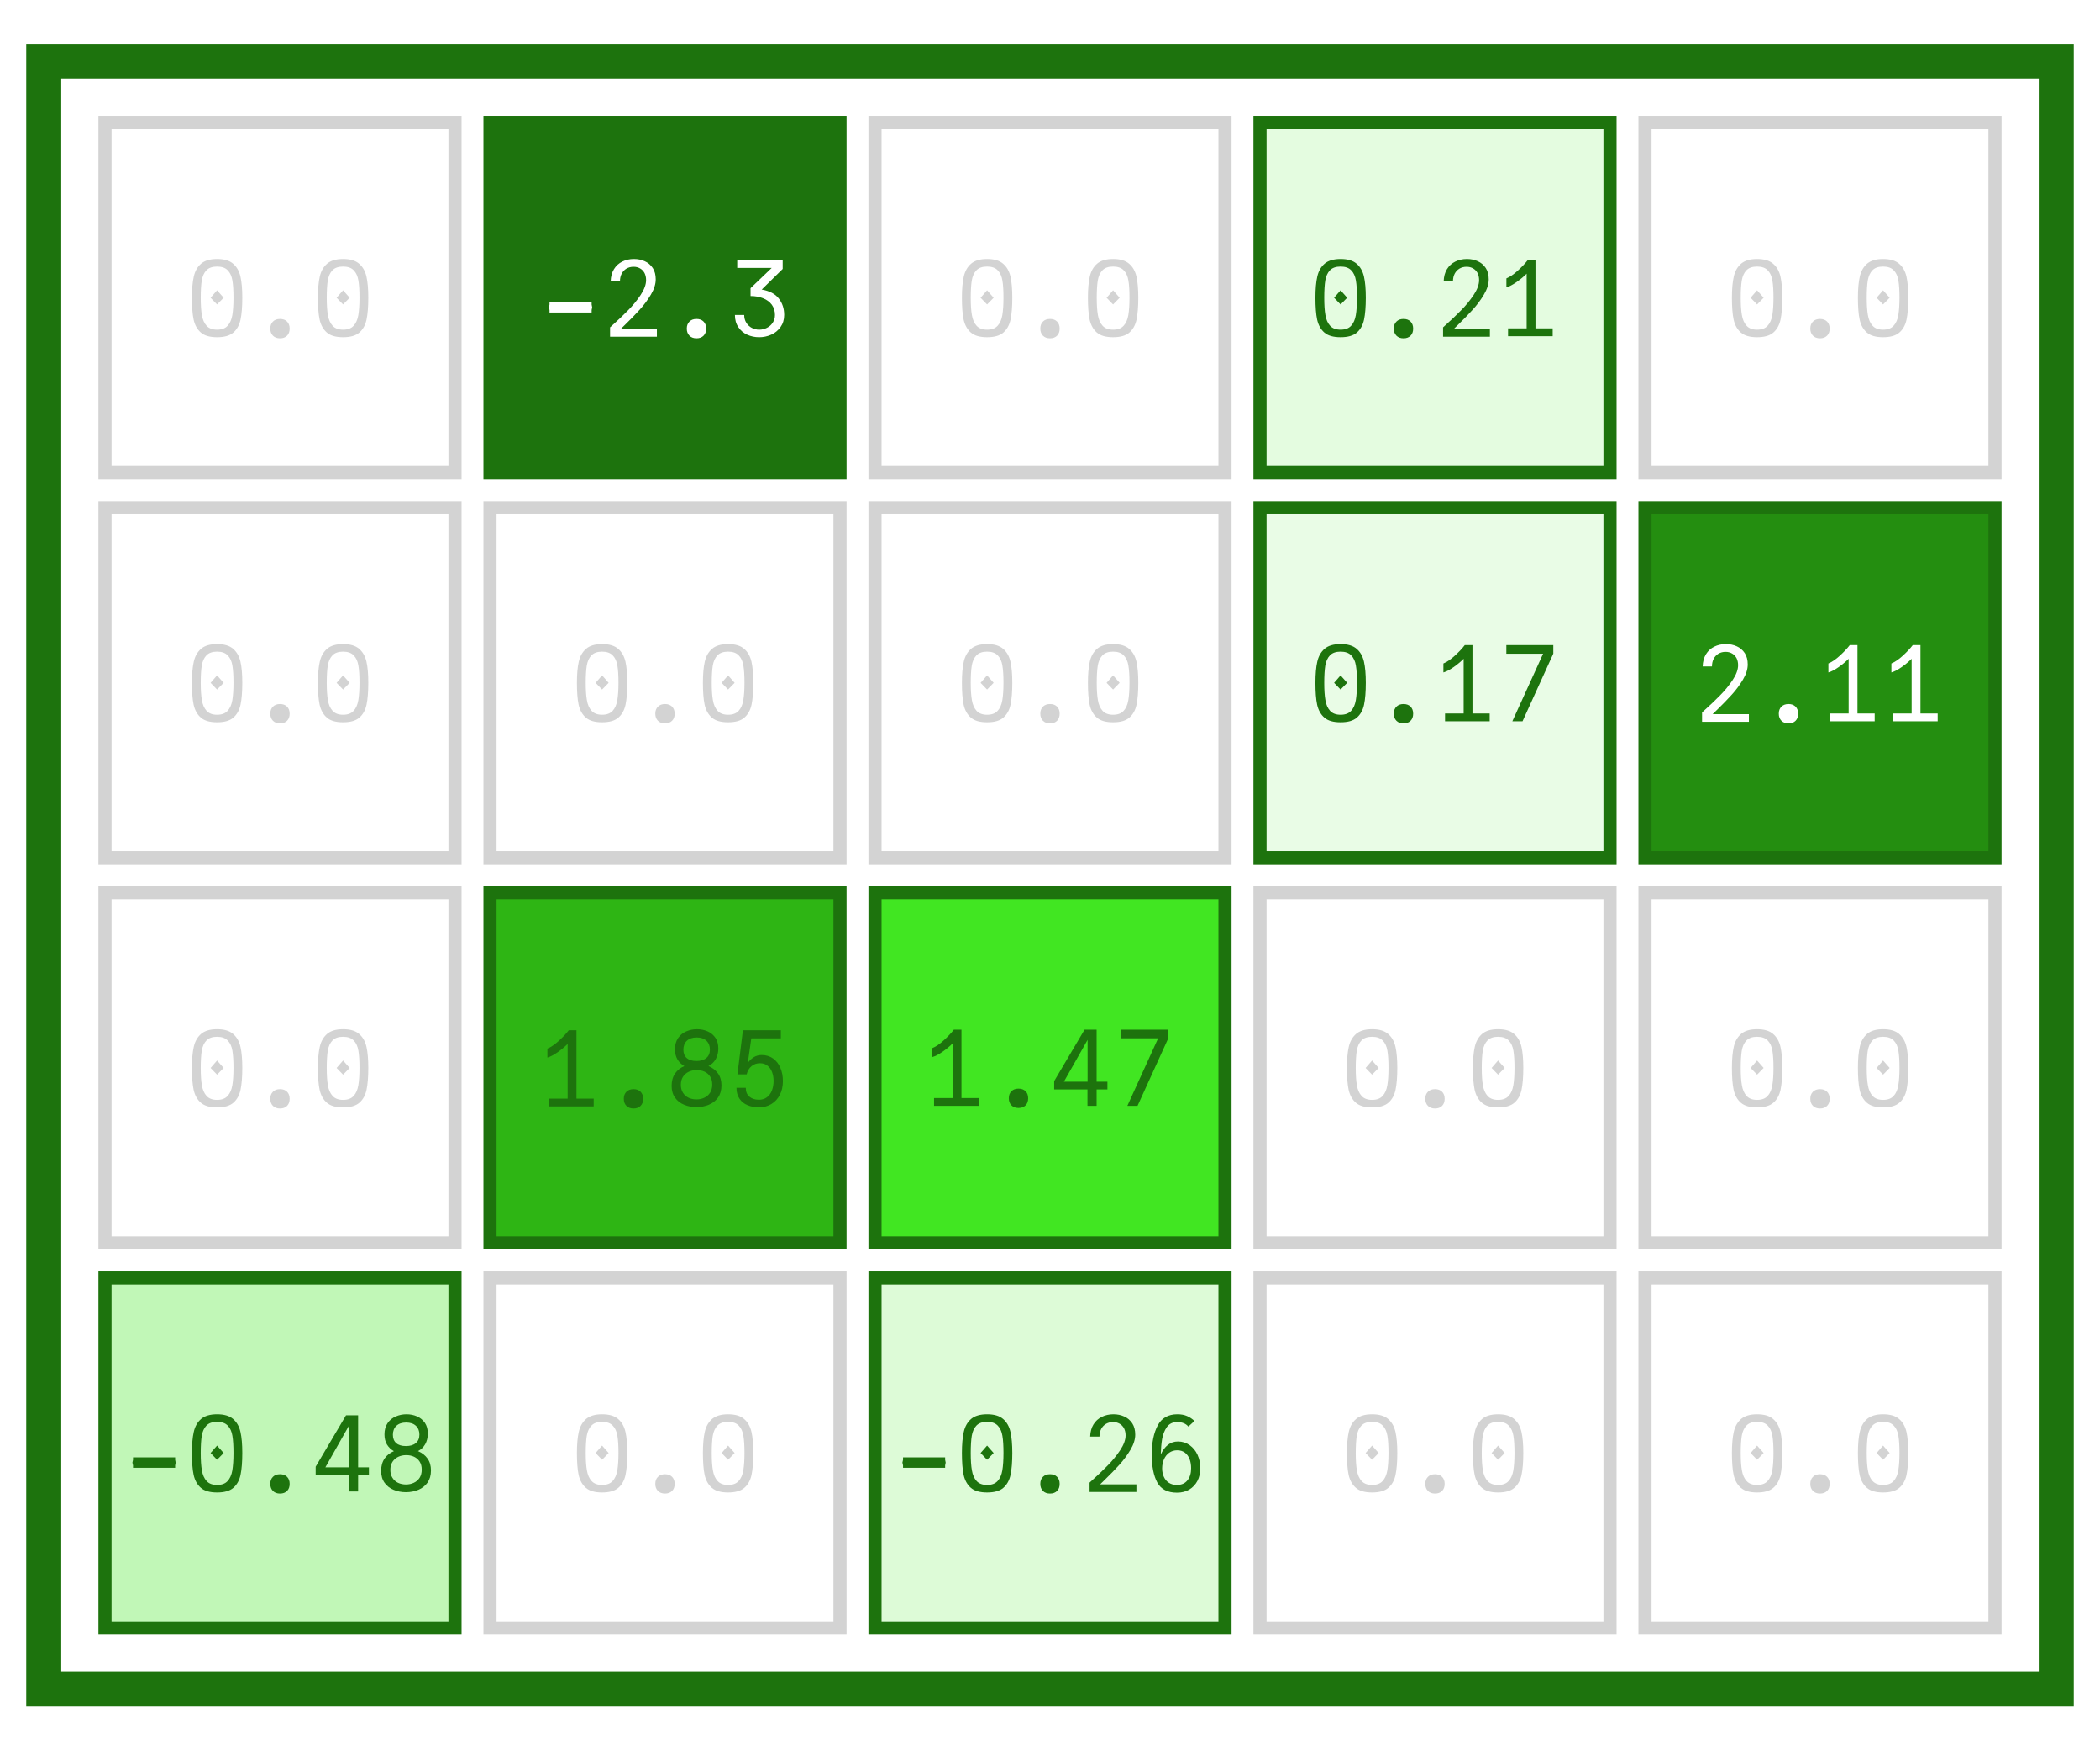
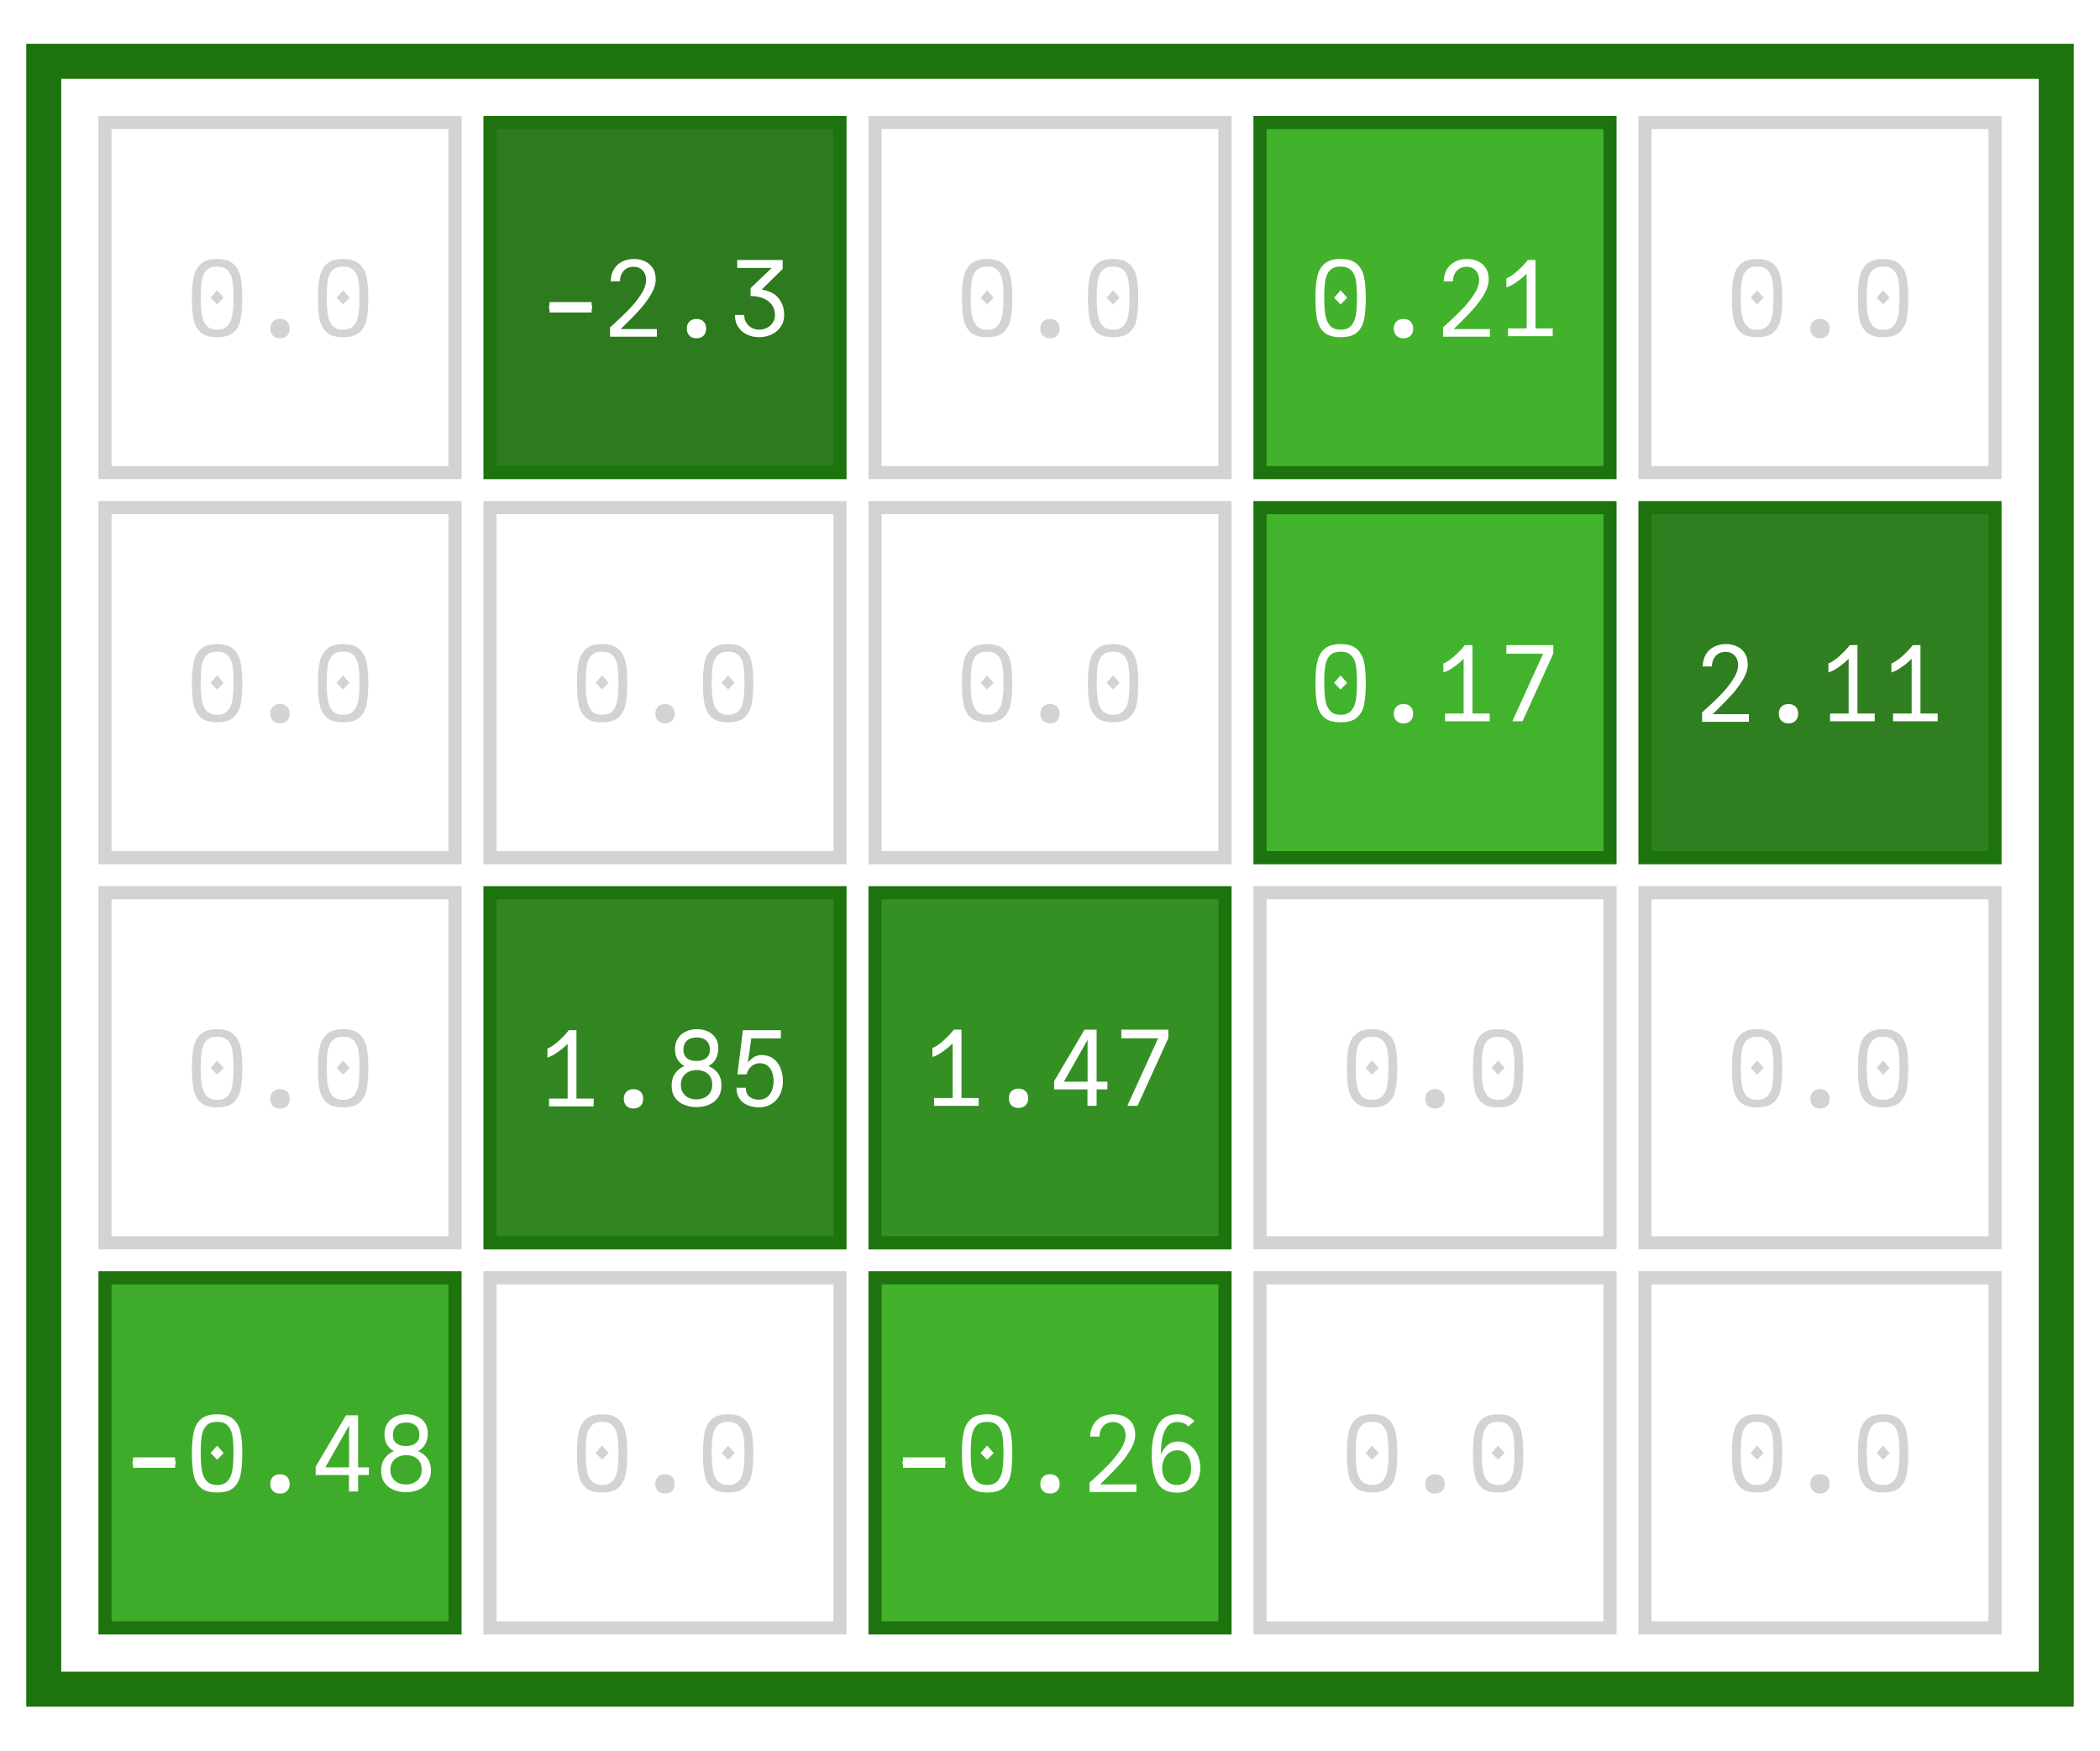
<svg xmlns="http://www.w3.org/2000/svg" xmlns:xlink="http://www.w3.org/1999/xlink" width="120" height="100" viewBox="0 0 120 100">
  <defs>
    <g>
      <g id="glyph-0-0">
        <path d="M 1.805 0.059 C 1.395 0.059 1.086 -0.027 0.879 -0.207 C 0.672 -0.387 0.535 -0.633 0.465 -0.945 C 0.398 -1.262 0.367 -1.68 0.367 -2.195 C 0.367 -2.688 0.402 -3.09 0.473 -3.402 C 0.543 -3.715 0.684 -3.961 0.891 -4.141 C 1.102 -4.32 1.406 -4.41 1.805 -4.41 C 2.207 -4.41 2.512 -4.32 2.719 -4.141 C 2.93 -3.961 3.07 -3.715 3.141 -3.402 C 3.211 -3.09 3.246 -2.688 3.246 -2.195 C 3.246 -1.68 3.211 -1.262 3.145 -0.945 C 3.078 -0.633 2.941 -0.387 2.734 -0.207 C 2.527 -0.027 2.215 0.059 1.805 0.059 Z M 1.434 -2.195 L 1.805 -2.621 L 2.18 -2.195 L 1.805 -1.812 Z M 1.805 -0.371 C 2.07 -0.371 2.27 -0.445 2.406 -0.594 C 2.543 -0.742 2.633 -0.949 2.676 -1.203 C 2.719 -1.461 2.742 -1.793 2.742 -2.195 C 2.742 -2.605 2.723 -2.93 2.68 -3.18 C 2.641 -3.426 2.551 -3.621 2.414 -3.762 C 2.277 -3.906 2.074 -3.977 1.805 -3.977 C 1.535 -3.977 1.332 -3.906 1.195 -3.762 C 1.059 -3.621 0.973 -3.426 0.93 -3.18 C 0.891 -2.934 0.871 -2.605 0.871 -2.195 C 0.871 -1.793 0.891 -1.461 0.938 -1.203 C 0.98 -0.945 1.07 -0.746 1.207 -0.594 C 1.344 -0.445 1.543 -0.371 1.805 -0.371 Z M 1.805 -0.371 " />
      </g>
      <g id="glyph-0-1">
        <path d="M 1.801 0.121 C 1.629 0.121 1.496 0.07 1.398 -0.027 C 1.297 -0.129 1.246 -0.262 1.246 -0.434 C 1.246 -0.605 1.297 -0.738 1.398 -0.836 C 1.496 -0.934 1.629 -0.984 1.801 -0.984 C 1.973 -0.984 2.105 -0.934 2.203 -0.836 C 2.301 -0.738 2.352 -0.605 2.352 -0.434 C 2.352 -0.262 2.305 -0.129 2.203 -0.027 C 2.105 0.07 1.973 0.121 1.801 0.121 Z M 1.801 0.121 " />
      </g>
      <g id="glyph-0-2">
        <path d="M 0.602 -1.492 L 0.566 -1.648 L 0.602 -1.805 L 0.602 -1.949 L 3.008 -1.949 L 3.008 -1.805 L 3.039 -1.648 L 3.008 -1.492 L 3.008 -1.352 L 0.602 -1.352 Z M 0.602 -1.492 " />
      </g>
      <g id="glyph-0-3">
        <path d="M 0.598 -0.629 C 0.934 -0.93 1.234 -1.215 1.496 -1.484 C 1.762 -1.75 1.996 -2.039 2.207 -2.352 C 2.414 -2.664 2.52 -2.949 2.52 -3.203 C 2.52 -3.359 2.488 -3.492 2.43 -3.609 C 2.367 -3.723 2.281 -3.812 2.176 -3.871 C 2.066 -3.934 1.945 -3.965 1.805 -3.965 C 1.652 -3.965 1.52 -3.93 1.402 -3.863 C 1.285 -3.793 1.191 -3.695 1.125 -3.57 C 1.059 -3.445 1.027 -3.297 1.027 -3.133 L 0.496 -3.133 C 0.504 -3.402 0.566 -3.637 0.684 -3.828 C 0.801 -4.02 0.961 -4.164 1.16 -4.262 C 1.359 -4.359 1.578 -4.41 1.824 -4.41 C 2.051 -4.41 2.258 -4.367 2.445 -4.281 C 2.637 -4.195 2.785 -4.066 2.902 -3.891 C 3.016 -3.715 3.07 -3.5 3.07 -3.246 C 3.07 -2.977 2.98 -2.688 2.797 -2.379 C 2.613 -2.07 2.398 -1.781 2.16 -1.52 C 1.922 -1.254 1.625 -0.953 1.277 -0.613 L 1.066 -0.406 L 3.137 -0.406 L 3.137 0.031 L 0.461 0.031 L 0.461 -0.504 Z M 0.598 -0.629 " />
      </g>
      <g id="glyph-0-4">
        <path d="M 0.926 -1.211 C 0.926 -1.043 0.965 -0.895 1.047 -0.766 C 1.129 -0.637 1.234 -0.539 1.363 -0.473 C 1.496 -0.406 1.633 -0.371 1.781 -0.371 C 1.938 -0.371 2.086 -0.406 2.223 -0.477 C 2.359 -0.543 2.473 -0.641 2.555 -0.77 C 2.641 -0.898 2.684 -1.043 2.684 -1.211 C 2.684 -1.438 2.621 -1.633 2.504 -1.797 C 2.383 -1.957 2.219 -2.082 2.008 -2.164 C 1.797 -2.25 1.559 -2.293 1.289 -2.293 L 1.289 -2.742 L 2.496 -3.898 L 0.527 -3.898 L 0.527 -4.352 L 3.125 -4.352 L 3.125 -3.84 L 1.926 -2.664 C 2.375 -2.586 2.703 -2.414 2.906 -2.148 C 3.109 -1.887 3.211 -1.574 3.211 -1.211 C 3.211 -0.945 3.141 -0.715 3.004 -0.523 C 2.867 -0.332 2.691 -0.184 2.469 -0.086 C 2.25 0.012 2.02 0.059 1.777 0.059 C 1.539 0.059 1.316 0.012 1.105 -0.082 C 0.895 -0.176 0.723 -0.316 0.594 -0.512 C 0.461 -0.703 0.395 -0.938 0.395 -1.211 Z M 0.926 -1.211 " />
      </g>
      <g id="glyph-0-5">
        <path d="M 0.574 -0.445 L 1.637 -0.445 L 1.637 -3.57 C 1.477 -3.406 1.285 -3.25 1.059 -3.09 C 0.836 -2.934 0.645 -2.836 0.48 -2.789 L 0.48 -3.301 C 0.68 -3.383 0.898 -3.531 1.129 -3.742 C 1.363 -3.957 1.555 -4.156 1.703 -4.352 L 2.141 -4.352 L 2.141 -0.445 L 3.125 -0.445 L 3.125 0 L 0.574 0 Z M 0.574 -0.445 " />
      </g>
      <g id="glyph-0-6">
        <path d="M 2.578 -3.859 L 0.477 -3.859 L 0.477 -4.352 L 3.16 -4.352 L 3.16 -3.863 L 1.402 0 L 0.82 0 Z M 2.578 -3.859 " />
      </g>
      <g id="glyph-0-7">
        <path d="M 1.797 0.043 C 1.547 0.043 1.316 0 1.098 -0.09 C 0.883 -0.176 0.711 -0.309 0.578 -0.492 C 0.445 -0.676 0.379 -0.902 0.379 -1.176 C 0.379 -1.453 0.445 -1.688 0.578 -1.883 C 0.711 -2.074 0.891 -2.215 1.109 -2.301 C 0.941 -2.395 0.809 -2.523 0.711 -2.684 C 0.617 -2.844 0.57 -3.035 0.57 -3.258 C 0.57 -3.516 0.629 -3.73 0.75 -3.906 C 0.867 -4.078 1.023 -4.203 1.215 -4.285 C 1.406 -4.367 1.609 -4.41 1.828 -4.41 C 2.043 -4.41 2.242 -4.371 2.43 -4.289 C 2.613 -4.211 2.762 -4.086 2.879 -3.922 C 2.992 -3.754 3.047 -3.551 3.047 -3.305 C 3.047 -3.074 2.996 -2.875 2.898 -2.699 C 2.797 -2.523 2.656 -2.391 2.484 -2.305 C 2.715 -2.207 2.898 -2.066 3.031 -1.879 C 3.164 -1.695 3.227 -1.465 3.227 -1.195 C 3.227 -0.922 3.16 -0.691 3.031 -0.504 C 2.898 -0.32 2.723 -0.184 2.508 -0.094 C 2.289 -0.004 2.055 0.043 1.797 0.043 Z M 1.797 -0.398 C 1.961 -0.398 2.113 -0.43 2.25 -0.496 C 2.387 -0.559 2.496 -0.656 2.578 -0.781 C 2.66 -0.91 2.699 -1.066 2.699 -1.246 C 2.699 -1.43 2.66 -1.582 2.578 -1.707 C 2.496 -1.832 2.391 -1.922 2.258 -1.984 C 2.121 -2.047 1.973 -2.074 1.812 -2.074 C 1.645 -2.074 1.492 -2.043 1.355 -1.977 C 1.219 -1.914 1.109 -1.816 1.027 -1.691 C 0.945 -1.562 0.906 -1.41 0.906 -1.234 C 0.906 -1.055 0.945 -0.902 1.027 -0.777 C 1.105 -0.652 1.215 -0.555 1.348 -0.492 C 1.484 -0.43 1.633 -0.398 1.797 -0.398 Z M 1.797 -2.594 C 2.039 -2.594 2.227 -2.648 2.363 -2.766 C 2.5 -2.879 2.566 -3.039 2.566 -3.25 C 2.566 -3.457 2.5 -3.625 2.367 -3.75 C 2.234 -3.875 2.051 -3.938 1.809 -3.938 C 1.57 -3.938 1.387 -3.875 1.25 -3.75 C 1.117 -3.625 1.051 -3.453 1.051 -3.238 C 1.051 -3.035 1.113 -2.875 1.242 -2.762 C 1.371 -2.648 1.559 -2.594 1.797 -2.594 Z M 1.797 -2.594 " />
      </g>
      <g id="glyph-0-8">
        <path d="M 1.77 0.055 C 1.531 0.055 1.316 0.016 1.121 -0.066 C 0.926 -0.145 0.773 -0.266 0.66 -0.434 C 0.543 -0.602 0.484 -0.809 0.484 -1.062 L 1.016 -1.062 C 1.016 -0.836 1.086 -0.664 1.227 -0.551 C 1.367 -0.438 1.547 -0.379 1.766 -0.379 C 1.945 -0.379 2.102 -0.426 2.227 -0.523 C 2.355 -0.621 2.449 -0.75 2.512 -0.914 C 2.574 -1.078 2.605 -1.262 2.605 -1.457 C 2.605 -1.641 2.574 -1.809 2.516 -1.965 C 2.457 -2.117 2.371 -2.238 2.254 -2.328 C 2.137 -2.422 1.992 -2.465 1.824 -2.465 C 1.641 -2.465 1.48 -2.41 1.344 -2.297 C 1.203 -2.18 1.113 -2.027 1.066 -1.828 L 0.539 -1.828 L 0.852 -4.352 L 3.02 -4.352 L 3.02 -3.887 L 1.332 -3.887 L 1.133 -2.488 C 1.242 -2.633 1.363 -2.742 1.488 -2.82 C 1.617 -2.895 1.762 -2.934 1.922 -2.934 C 2.172 -2.934 2.391 -2.867 2.574 -2.738 C 2.758 -2.605 2.898 -2.43 2.992 -2.203 C 3.09 -1.977 3.137 -1.723 3.137 -1.445 C 3.137 -1.152 3.082 -0.891 2.965 -0.664 C 2.852 -0.438 2.691 -0.262 2.484 -0.137 C 2.277 -0.008 2.039 0.055 1.77 0.055 Z M 1.77 0.055 " />
      </g>
      <g id="glyph-0-9">
        <path d="M 2.141 -0.938 L 0.238 -0.938 L 0.238 -1.414 L 1.973 -4.352 L 2.664 -4.352 L 2.664 -1.379 L 3.281 -1.379 L 3.281 -0.938 L 2.664 -0.938 L 2.664 0 L 2.141 0 Z M 2.148 -1.379 L 2.148 -3.77 L 0.793 -1.379 Z M 2.148 -1.379 " />
      </g>
      <g id="glyph-0-10">
        <path d="M 1.859 0.07 C 1.32 0.07 0.945 -0.121 0.73 -0.512 C 0.52 -0.902 0.414 -1.438 0.414 -2.113 C 0.414 -2.789 0.527 -3.34 0.754 -3.77 C 0.98 -4.195 1.355 -4.41 1.879 -4.41 C 2.094 -4.41 2.281 -4.375 2.438 -4.305 C 2.598 -4.234 2.734 -4.141 2.855 -4.027 L 2.508 -3.707 C 2.363 -3.879 2.148 -3.965 1.867 -3.965 C 1.609 -3.965 1.41 -3.867 1.273 -3.672 C 1.137 -3.477 1.051 -3.246 1.004 -2.98 C 0.961 -2.715 0.938 -2.426 0.93 -2.113 C 1.039 -2.352 1.176 -2.535 1.34 -2.664 C 1.504 -2.793 1.695 -2.855 1.914 -2.855 C 2.16 -2.855 2.383 -2.785 2.578 -2.648 C 2.773 -2.508 2.926 -2.324 3.031 -2.09 C 3.137 -1.855 3.191 -1.605 3.191 -1.34 C 3.191 -1.066 3.137 -0.82 3.027 -0.605 C 2.914 -0.391 2.758 -0.227 2.555 -0.105 C 2.355 0.012 2.121 0.07 1.859 0.07 Z M 1.848 -0.371 C 2.113 -0.371 2.312 -0.457 2.453 -0.633 C 2.594 -0.805 2.664 -1.035 2.664 -1.324 C 2.664 -1.512 2.637 -1.688 2.578 -1.844 C 2.52 -2 2.43 -2.121 2.312 -2.215 C 2.191 -2.305 2.047 -2.352 1.871 -2.352 C 1.695 -2.352 1.543 -2.305 1.41 -2.211 C 1.281 -2.117 1.18 -1.992 1.113 -1.836 C 1.043 -1.68 1.008 -1.504 1.008 -1.312 C 1.008 -1.133 1.043 -0.969 1.109 -0.828 C 1.176 -0.684 1.273 -0.57 1.398 -0.492 C 1.527 -0.41 1.676 -0.371 1.848 -0.371 Z M 1.848 -0.371 " />
      </g>
    </g>
  </defs>
  <rect x="-12" y="-10" width="144" height="120" fill="rgb(100%, 100%, 100%)" fill-opacity="1" />
  <path fill-rule="nonzero" fill="rgb(100%, 100%, 100%)" fill-opacity="1" stroke-width="0.75" stroke-linecap="butt" stroke-linejoin="miter" stroke="rgb(82.745%, 82.745%, 82.745%)" stroke-opacity="1" stroke-miterlimit="10" d="M 6 27 L 6 7 L 26 7 L 26 27 Z M 6 27 " />
  <g fill="rgb(82.745%, 82.745%, 82.745%)" fill-opacity="1">
    <use xlink:href="#glyph-0-0" x="10.6" y="19.205" />
    <use xlink:href="#glyph-0-1" x="14.2" y="19.205" />
    <use xlink:href="#glyph-0-0" x="17.8" y="19.205" />
  </g>
-   <path fill-rule="nonzero" fill="rgb(11.353%, 45%, 5%)" fill-opacity="1" stroke-width="0.75" stroke-linecap="butt" stroke-linejoin="miter" stroke="rgb(11.353%, 45%, 5%)" stroke-opacity="1" stroke-miterlimit="10" d="M 28 27 L 28 7 L 48 7 L 48 27 Z M 28 27 " />
+   <path fill-rule="nonzero" fill="rgb(17.718%, 48%, 12%)" fill-opacity="1" stroke-width="0.75" stroke-linecap="butt" stroke-linejoin="miter" stroke="rgb(11.353%, 45%, 5%)" stroke-opacity="1" stroke-miterlimit="10" d="M 28 27 L 28 7 L 48 7 L 48 27 Z M 28 27 " />
  <g fill="rgb(100%, 100%, 100%)" fill-opacity="1">
    <use xlink:href="#glyph-0-2" x="30.8" y="19.205" />
    <use xlink:href="#glyph-0-3" x="34.4" y="19.205" />
    <use xlink:href="#glyph-0-1" x="38" y="19.205" />
    <use xlink:href="#glyph-0-4" x="41.6" y="19.205" />
  </g>
  <path fill-rule="nonzero" fill="rgb(100%, 100%, 100%)" fill-opacity="1" stroke-width="0.75" stroke-linecap="butt" stroke-linejoin="miter" stroke="rgb(82.745%, 82.745%, 82.745%)" stroke-opacity="1" stroke-miterlimit="10" d="M 50 27 L 50 7 L 70 7 L 70 27 Z M 50 27 " />
  <g fill="rgb(82.745%, 82.745%, 82.745%)" fill-opacity="1">
    <use xlink:href="#glyph-0-0" x="54.6" y="19.205" />
    <use xlink:href="#glyph-0-1" x="58.2" y="19.205" />
    <use xlink:href="#glyph-0-0" x="61.8" y="19.205" />
  </g>
-   <path fill-rule="nonzero" fill="rgb(89.543%, 98.647%, 87.824%)" fill-opacity="1" stroke-width="0.75" stroke-linecap="butt" stroke-linejoin="miter" stroke="rgb(11.353%, 45%, 5%)" stroke-opacity="1" stroke-miterlimit="10" d="M 72 27 L 72 7 L 92 7 L 92 27 Z M 72 27 " />
-   <g fill="rgb(11.353%, 45%, 5%)" fill-opacity="1">
+   <path fill-rule="nonzero" fill="rgb(25.778%, 69.835%, 17.459%)" fill-opacity="1" stroke-width="0.75" stroke-linecap="butt" stroke-linejoin="miter" stroke="rgb(11.353%, 45%, 5%)" stroke-opacity="1" stroke-miterlimit="10" d="M 72 27 L 72 7 L 92 7 L 92 27 Z M 72 27 " />
+   <g fill="rgb(100%, 100%, 100%)" fill-opacity="1">
    <use xlink:href="#glyph-0-0" x="74.8" y="19.205" />
    <use xlink:href="#glyph-0-1" x="78.4" y="19.205" />
    <use xlink:href="#glyph-0-3" x="82" y="19.205" />
    <use xlink:href="#glyph-0-5" x="85.6" y="19.205" />
  </g>
  <path fill-rule="nonzero" fill="rgb(100%, 100%, 100%)" fill-opacity="1" stroke-width="0.75" stroke-linecap="butt" stroke-linejoin="miter" stroke="rgb(82.745%, 82.745%, 82.745%)" stroke-opacity="1" stroke-miterlimit="10" d="M 94 27 L 94 7 L 114 7 L 114 27 Z M 94 27 " />
  <g fill="rgb(82.745%, 82.745%, 82.745%)" fill-opacity="1">
    <use xlink:href="#glyph-0-0" x="98.6" y="19.205" />
    <use xlink:href="#glyph-0-1" x="102.2" y="19.205" />
    <use xlink:href="#glyph-0-0" x="105.8" y="19.205" />
  </g>
  <path fill-rule="nonzero" fill="rgb(100%, 100%, 100%)" fill-opacity="1" stroke-width="0.75" stroke-linecap="butt" stroke-linejoin="miter" stroke="rgb(82.745%, 82.745%, 82.745%)" stroke-opacity="1" stroke-miterlimit="10" d="M 6 49 L 6 29 L 26 29 L 26 49 Z M 6 49 " />
  <g fill="rgb(82.745%, 82.745%, 82.745%)" fill-opacity="1">
    <use xlink:href="#glyph-0-0" x="10.6" y="41.205" />
    <use xlink:href="#glyph-0-1" x="14.2" y="41.205" />
    <use xlink:href="#glyph-0-0" x="17.8" y="41.205" />
  </g>
  <path fill-rule="nonzero" fill="rgb(100%, 100%, 100%)" fill-opacity="1" stroke-width="0.75" stroke-linecap="butt" stroke-linejoin="miter" stroke="rgb(82.745%, 82.745%, 82.745%)" stroke-opacity="1" stroke-miterlimit="10" d="M 28 49 L 28 29 L 48 29 L 48 49 Z M 28 49 " />
  <g fill="rgb(82.745%, 82.745%, 82.745%)" fill-opacity="1">
    <use xlink:href="#glyph-0-0" x="32.6" y="41.205" />
    <use xlink:href="#glyph-0-1" x="36.2" y="41.205" />
    <use xlink:href="#glyph-0-0" x="39.8" y="41.205" />
  </g>
  <path fill-rule="nonzero" fill="rgb(100%, 100%, 100%)" fill-opacity="1" stroke-width="0.75" stroke-linecap="butt" stroke-linejoin="miter" stroke="rgb(82.745%, 82.745%, 82.745%)" stroke-opacity="1" stroke-miterlimit="10" d="M 50 49 L 50 29 L 70 29 L 70 49 Z M 50 49 " />
  <g fill="rgb(82.745%, 82.745%, 82.745%)" fill-opacity="1">
    <use xlink:href="#glyph-0-0" x="54.6" y="41.205" />
    <use xlink:href="#glyph-0-1" x="58.2" y="41.205" />
    <use xlink:href="#glyph-0-0" x="61.8" y="41.205" />
  </g>
-   <path fill-rule="nonzero" fill="rgb(91.412%, 98.889%, 90%)" fill-opacity="1" stroke-width="0.75" stroke-linecap="butt" stroke-linejoin="miter" stroke="rgb(11.353%, 45%, 5%)" stroke-opacity="1" stroke-miterlimit="10" d="M 72 49 L 72 29 L 92 29 L 92 49 Z M 72 49 " />
-   <g fill="rgb(11.353%, 45%, 5%)" fill-opacity="1">
+   <path fill-rule="nonzero" fill="rgb(25.921%, 70.222%, 17.556%)" fill-opacity="1" stroke-width="0.75" stroke-linecap="butt" stroke-linejoin="miter" stroke="rgb(11.353%, 45%, 5%)" stroke-opacity="1" stroke-miterlimit="10" d="M 72 49 L 72 29 L 92 29 L 92 49 Z M 72 49 " />
+   <g fill="rgb(100%, 100%, 100%)" fill-opacity="1">
    <use xlink:href="#glyph-0-0" x="74.8" y="41.205" />
    <use xlink:href="#glyph-0-1" x="78.4" y="41.205" />
    <use xlink:href="#glyph-0-5" x="82" y="41.205" />
    <use xlink:href="#glyph-0-6" x="85.6" y="41.205" />
  </g>
-   <path fill-rule="nonzero" fill="rgb(14.099%, 55.882%, 6.209%)" fill-opacity="1" stroke-width="0.75" stroke-linecap="butt" stroke-linejoin="miter" stroke="rgb(11.353%, 45%, 5%)" stroke-opacity="1" stroke-miterlimit="10" d="M 94 49 L 94 29 L 114 29 L 114 49 Z M 94 49 " />
+   <path fill-rule="nonzero" fill="rgb(18.432%, 49.935%, 12.484%)" fill-opacity="1" stroke-width="0.75" stroke-linecap="butt" stroke-linejoin="miter" stroke="rgb(11.353%, 45%, 5%)" stroke-opacity="1" stroke-miterlimit="10" d="M 94 49 L 94 29 L 114 29 L 114 49 Z M 94 49 " />
  <g fill="rgb(100%, 100%, 100%)" fill-opacity="1">
    <use xlink:href="#glyph-0-3" x="96.8" y="41.205" />
    <use xlink:href="#glyph-0-1" x="100.4" y="41.205" />
    <use xlink:href="#glyph-0-5" x="104" y="41.205" />
    <use xlink:href="#glyph-0-5" x="107.6" y="41.205" />
  </g>
  <path fill-rule="nonzero" fill="rgb(100%, 100%, 100%)" fill-opacity="1" stroke-width="0.75" stroke-linecap="butt" stroke-linejoin="miter" stroke="rgb(82.745%, 82.745%, 82.745%)" stroke-opacity="1" stroke-miterlimit="10" d="M 6 71 L 6 51 L 26 51 L 26 71 Z M 6 71 " />
  <g fill="rgb(82.745%, 82.745%, 82.745%)" fill-opacity="1">
    <use xlink:href="#glyph-0-0" x="10.6" y="63.205" />
    <use xlink:href="#glyph-0-1" x="14.2" y="63.205" />
    <use xlink:href="#glyph-0-0" x="17.8" y="63.205" />
  </g>
-   <path fill-rule="nonzero" fill="rgb(17.928%, 71.059%, 7.895%)" fill-opacity="1" stroke-width="0.75" stroke-linecap="butt" stroke-linejoin="miter" stroke="rgb(11.353%, 45%, 5%)" stroke-opacity="1" stroke-miterlimit="10" d="M 28 71 L 28 51 L 48 51 L 48 71 Z M 28 71 " />
-   <g fill="rgb(11.353%, 45%, 5%)" fill-opacity="1">
+   <path fill-rule="nonzero" fill="rgb(19.428%, 52.633%, 13.158%)" fill-opacity="1" stroke-width="0.75" stroke-linecap="butt" stroke-linejoin="miter" stroke="rgb(11.353%, 45%, 5%)" stroke-opacity="1" stroke-miterlimit="10" d="M 28 71 L 28 51 L 48 51 L 48 71 Z M 28 71 " />
+   <g fill="rgb(100%, 100%, 100%)" fill-opacity="1">
    <use xlink:href="#glyph-0-5" x="30.8" y="63.205" />
    <use xlink:href="#glyph-0-1" x="34.4" y="63.205" />
    <use xlink:href="#glyph-0-7" x="38" y="63.205" />
    <use xlink:href="#glyph-0-8" x="41.6" y="63.205" />
  </g>
-   <path fill-rule="nonzero" fill="rgb(25.637%, 90.379%, 13.412%)" fill-opacity="1" stroke-width="0.75" stroke-linecap="butt" stroke-linejoin="miter" stroke="rgb(11.353%, 45%, 5%)" stroke-opacity="1" stroke-miterlimit="10" d="M 50 71 L 50 51 L 70 51 L 70 71 Z M 50 71 " />
-   <g fill="rgb(11.353%, 45%, 5%)" fill-opacity="1">
+   <path fill-rule="nonzero" fill="rgb(20.895%, 56.607%, 14.152%)" fill-opacity="1" stroke-width="0.75" stroke-linecap="butt" stroke-linejoin="miter" stroke="rgb(11.353%, 45%, 5%)" stroke-opacity="1" stroke-miterlimit="10" d="M 50 71 L 50 51 L 70 51 L 70 71 Z M 50 71 " />
+   <g fill="rgb(100%, 100%, 100%)" fill-opacity="1">
    <use xlink:href="#glyph-0-5" x="52.8" y="63.175" />
    <use xlink:href="#glyph-0-1" x="56.4" y="63.175" />
    <use xlink:href="#glyph-0-9" x="60" y="63.175" />
    <use xlink:href="#glyph-0-6" x="63.6" y="63.175" />
  </g>
  <path fill-rule="nonzero" fill="rgb(100%, 100%, 100%)" fill-opacity="1" stroke-width="0.75" stroke-linecap="butt" stroke-linejoin="miter" stroke="rgb(82.745%, 82.745%, 82.745%)" stroke-opacity="1" stroke-miterlimit="10" d="M 72 71 L 72 51 L 92 51 L 92 71 Z M 72 71 " />
  <g fill="rgb(82.745%, 82.745%, 82.745%)" fill-opacity="1">
    <use xlink:href="#glyph-0-0" x="76.6" y="63.205" />
    <use xlink:href="#glyph-0-1" x="80.2" y="63.205" />
    <use xlink:href="#glyph-0-0" x="83.8" y="63.205" />
  </g>
  <path fill-rule="nonzero" fill="rgb(100%, 100%, 100%)" fill-opacity="1" stroke-width="0.75" stroke-linecap="butt" stroke-linejoin="miter" stroke="rgb(82.745%, 82.745%, 82.745%)" stroke-opacity="1" stroke-miterlimit="10" d="M 94 71 L 94 51 L 114 51 L 114 71 Z M 94 71 " />
  <g fill="rgb(82.745%, 82.745%, 82.745%)" fill-opacity="1">
    <use xlink:href="#glyph-0-0" x="98.6" y="63.205" />
    <use xlink:href="#glyph-0-1" x="102.2" y="63.205" />
    <use xlink:href="#glyph-0-0" x="105.8" y="63.205" />
  </g>
-   <path fill-rule="nonzero" fill="rgb(75.802%, 96.869%, 71.824%)" fill-opacity="1" stroke-width="0.75" stroke-linecap="butt" stroke-linejoin="miter" stroke="rgb(11.353%, 45%, 5%)" stroke-opacity="1" stroke-miterlimit="10" d="M 6 93 L 6 73 L 26 73 L 26 93 Z M 6 93 " />
-   <g fill="rgb(11.353%, 45%, 5%)" fill-opacity="1">
+   <path fill-rule="nonzero" fill="rgb(24.728%, 66.991%, 16.748%)" fill-opacity="1" stroke-width="0.75" stroke-linecap="butt" stroke-linejoin="miter" stroke="rgb(11.353%, 45%, 5%)" stroke-opacity="1" stroke-miterlimit="10" d="M 6 93 L 6 73 L 26 73 L 26 93 Z M 6 93 " />
+   <g fill="rgb(100%, 100%, 100%)" fill-opacity="1">
    <use xlink:href="#glyph-0-2" x="7" y="85.205" />
    <use xlink:href="#glyph-0-0" x="10.6" y="85.205" />
    <use xlink:href="#glyph-0-1" x="14.2" y="85.205" />
    <use xlink:href="#glyph-0-9" x="17.8" y="85.205" />
    <use xlink:href="#glyph-0-7" x="21.4" y="85.205" />
  </g>
  <path fill-rule="nonzero" fill="rgb(100%, 100%, 100%)" fill-opacity="1" stroke-width="0.75" stroke-linecap="butt" stroke-linejoin="miter" stroke="rgb(82.745%, 82.745%, 82.745%)" stroke-opacity="1" stroke-miterlimit="10" d="M 28 93 L 28 73 L 48 73 L 48 93 Z M 28 93 " />
  <g fill="rgb(82.745%, 82.745%, 82.745%)" fill-opacity="1">
    <use xlink:href="#glyph-0-0" x="32.6" y="85.205" />
    <use xlink:href="#glyph-0-1" x="36.2" y="85.205" />
    <use xlink:href="#glyph-0-0" x="39.8" y="85.205" />
  </g>
-   <path fill-rule="nonzero" fill="rgb(86.663%, 98.275%, 84.471%)" fill-opacity="1" stroke-width="0.75" stroke-linecap="butt" stroke-linejoin="miter" stroke="rgb(11.353%, 45%, 5%)" stroke-opacity="1" stroke-miterlimit="10" d="M 50 93 L 50 73 L 70 73 L 70 93 Z M 50 93 " />
-   <g fill="rgb(11.353%, 45%, 5%)" fill-opacity="1">
+   <path fill-rule="nonzero" fill="rgb(25.558%, 69.239%, 17.31%)" fill-opacity="1" stroke-width="0.75" stroke-linecap="butt" stroke-linejoin="miter" stroke="rgb(11.353%, 45%, 5%)" stroke-opacity="1" stroke-miterlimit="10" d="M 50 93 L 50 73 L 70 73 L 70 93 Z M 50 93 " />
+   <g fill="rgb(100%, 100%, 100%)" fill-opacity="1">
    <use xlink:href="#glyph-0-2" x="51" y="85.205" />
    <use xlink:href="#glyph-0-0" x="54.6" y="85.205" />
    <use xlink:href="#glyph-0-1" x="58.2" y="85.205" />
    <use xlink:href="#glyph-0-3" x="61.8" y="85.205" />
    <use xlink:href="#glyph-0-10" x="65.4" y="85.205" />
  </g>
  <path fill-rule="nonzero" fill="rgb(100%, 100%, 100%)" fill-opacity="1" stroke-width="0.75" stroke-linecap="butt" stroke-linejoin="miter" stroke="rgb(82.745%, 82.745%, 82.745%)" stroke-opacity="1" stroke-miterlimit="10" d="M 72 93 L 72 73 L 92 73 L 92 93 Z M 72 93 " />
  <g fill="rgb(82.745%, 82.745%, 82.745%)" fill-opacity="1">
    <use xlink:href="#glyph-0-0" x="76.6" y="85.205" />
    <use xlink:href="#glyph-0-1" x="80.2" y="85.205" />
    <use xlink:href="#glyph-0-0" x="83.8" y="85.205" />
  </g>
  <path fill-rule="nonzero" fill="rgb(100%, 100%, 100%)" fill-opacity="1" stroke-width="0.75" stroke-linecap="butt" stroke-linejoin="miter" stroke="rgb(82.745%, 82.745%, 82.745%)" stroke-opacity="1" stroke-miterlimit="10" d="M 94 93 L 94 73 L 114 73 L 114 93 Z M 94 93 " />
  <g fill="rgb(82.745%, 82.745%, 82.745%)" fill-opacity="1">
    <use xlink:href="#glyph-0-0" x="98.6" y="85.205" />
    <use xlink:href="#glyph-0-1" x="102.2" y="85.205" />
    <use xlink:href="#glyph-0-0" x="105.8" y="85.205" />
  </g>
  <path fill="none" stroke-width="2" stroke-linecap="butt" stroke-linejoin="miter" stroke="rgb(11.353%, 45%, 5%)" stroke-opacity="1" stroke-miterlimit="10" d="M 2.5 96.5 L 2.5 3.5 L 117.5 3.5 L 117.5 96.5 Z M 2.5 96.5 " />
</svg>
